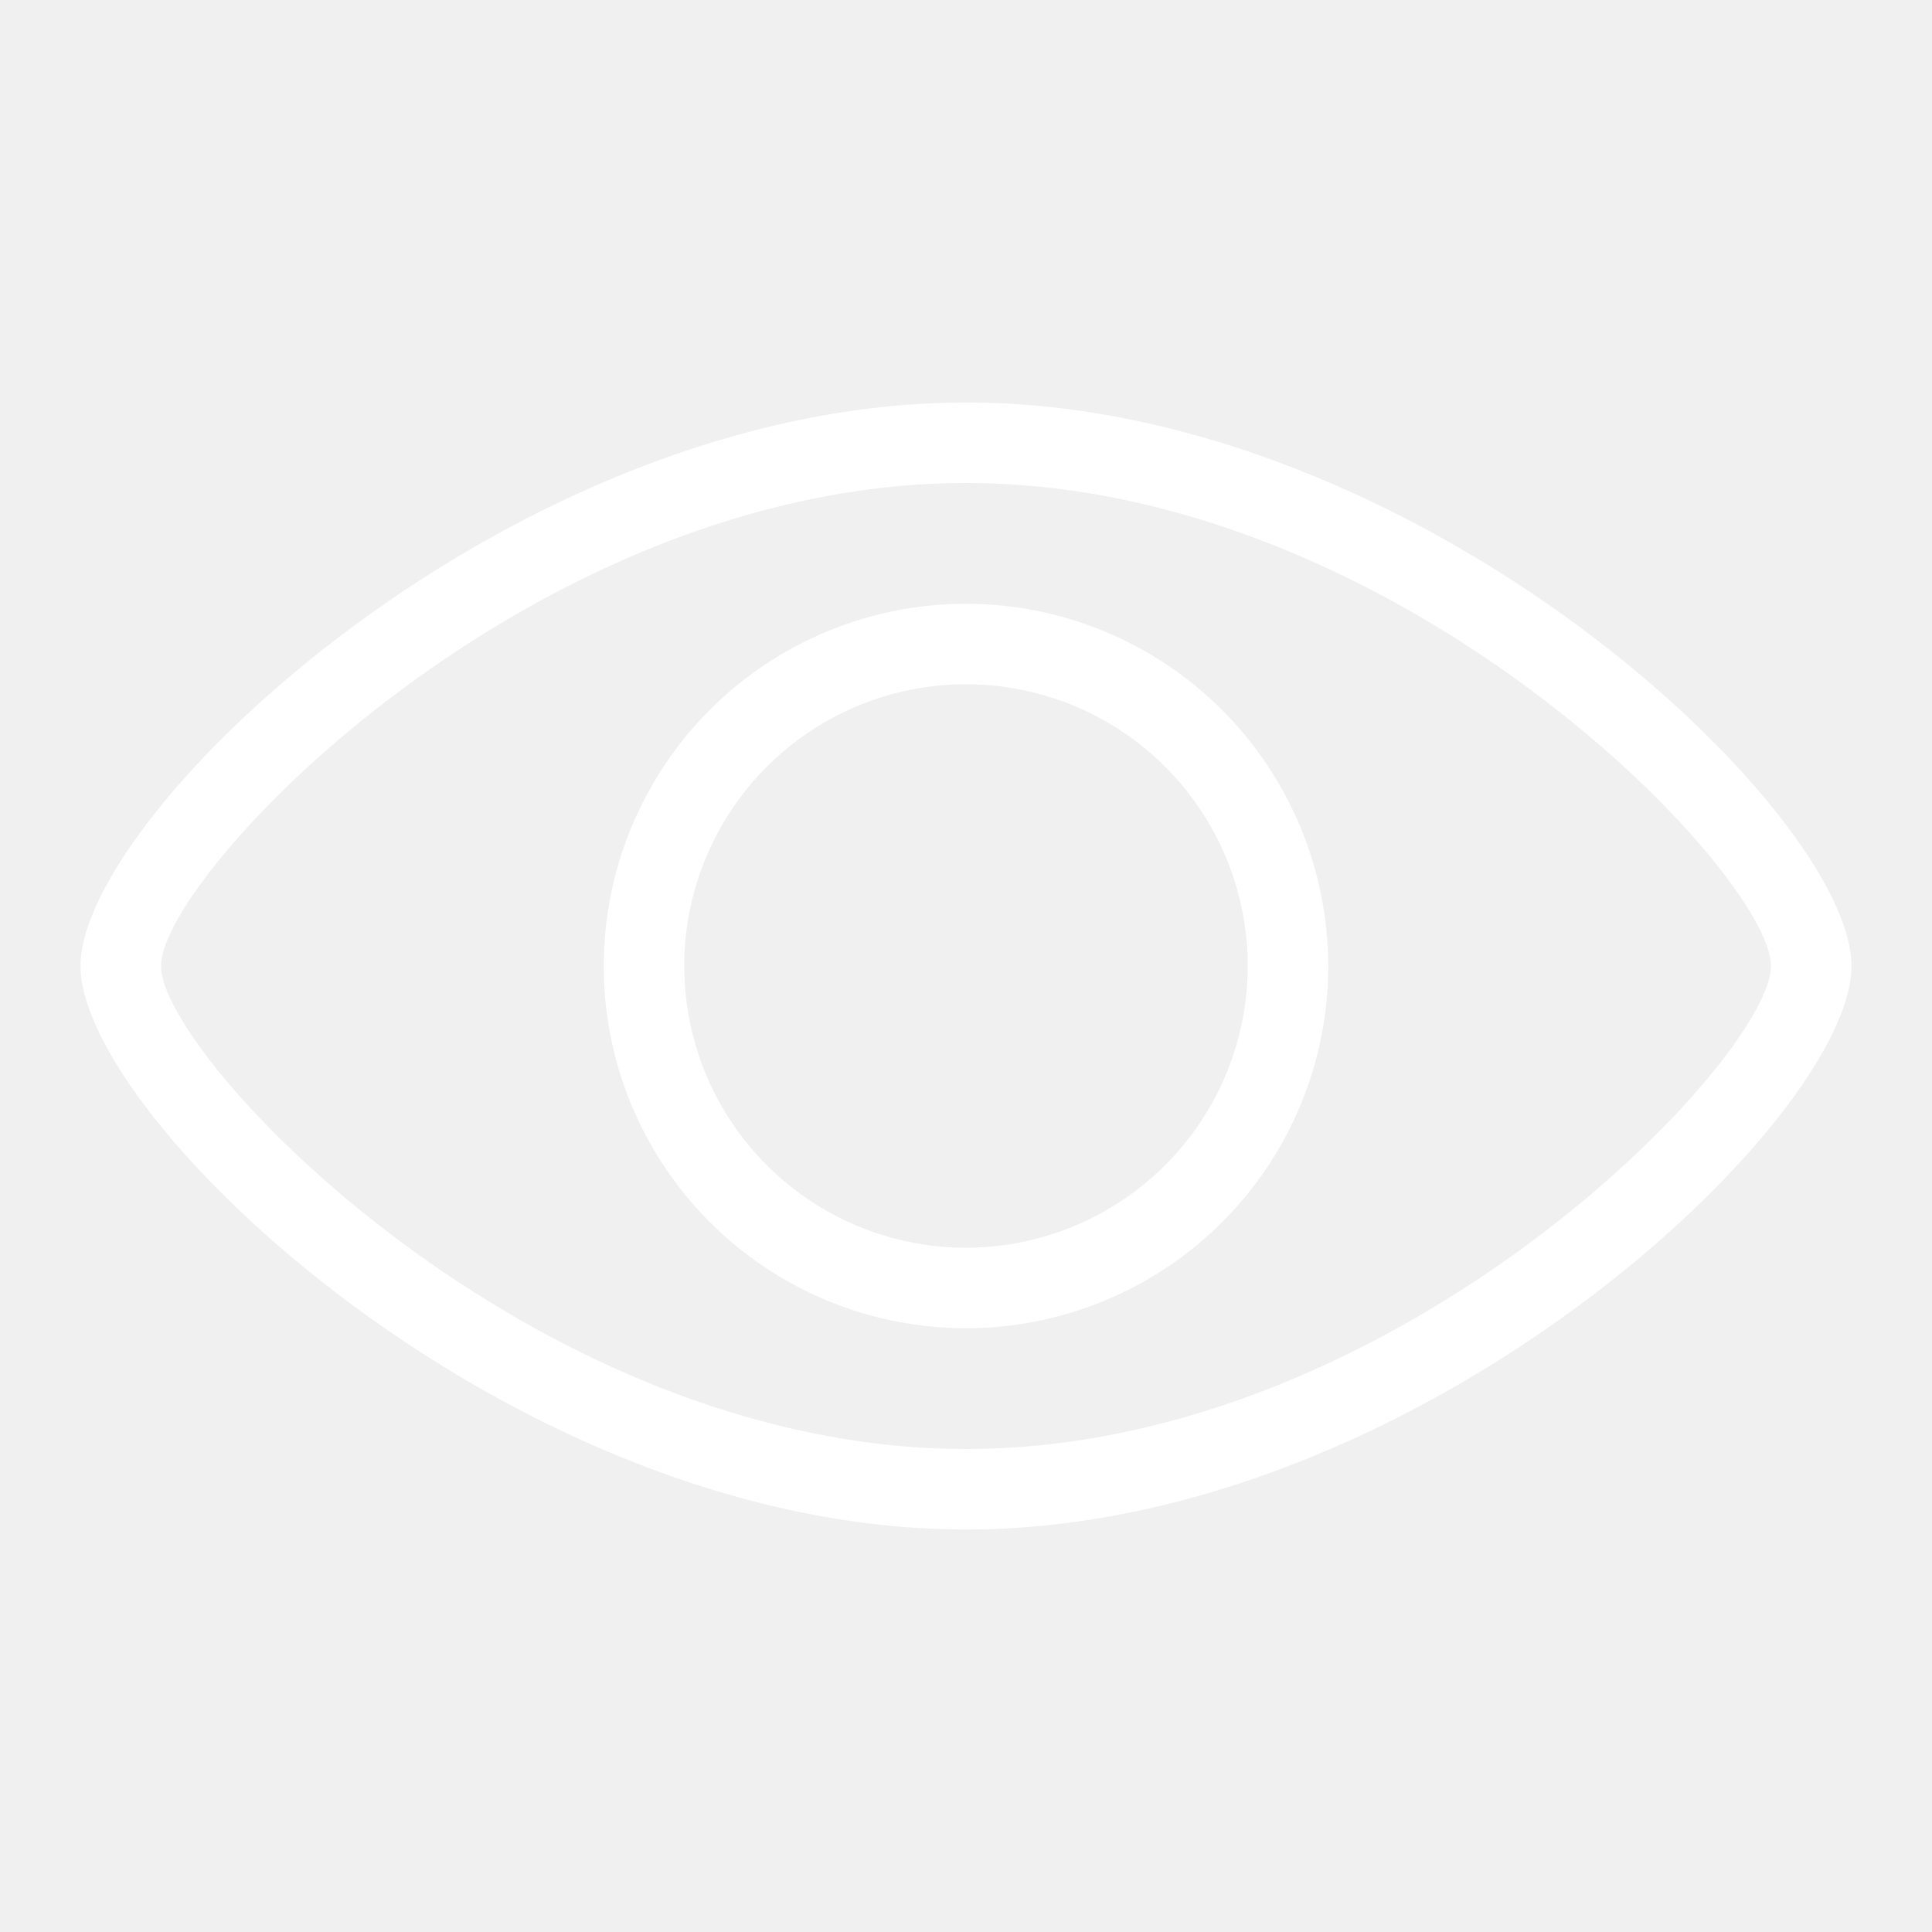
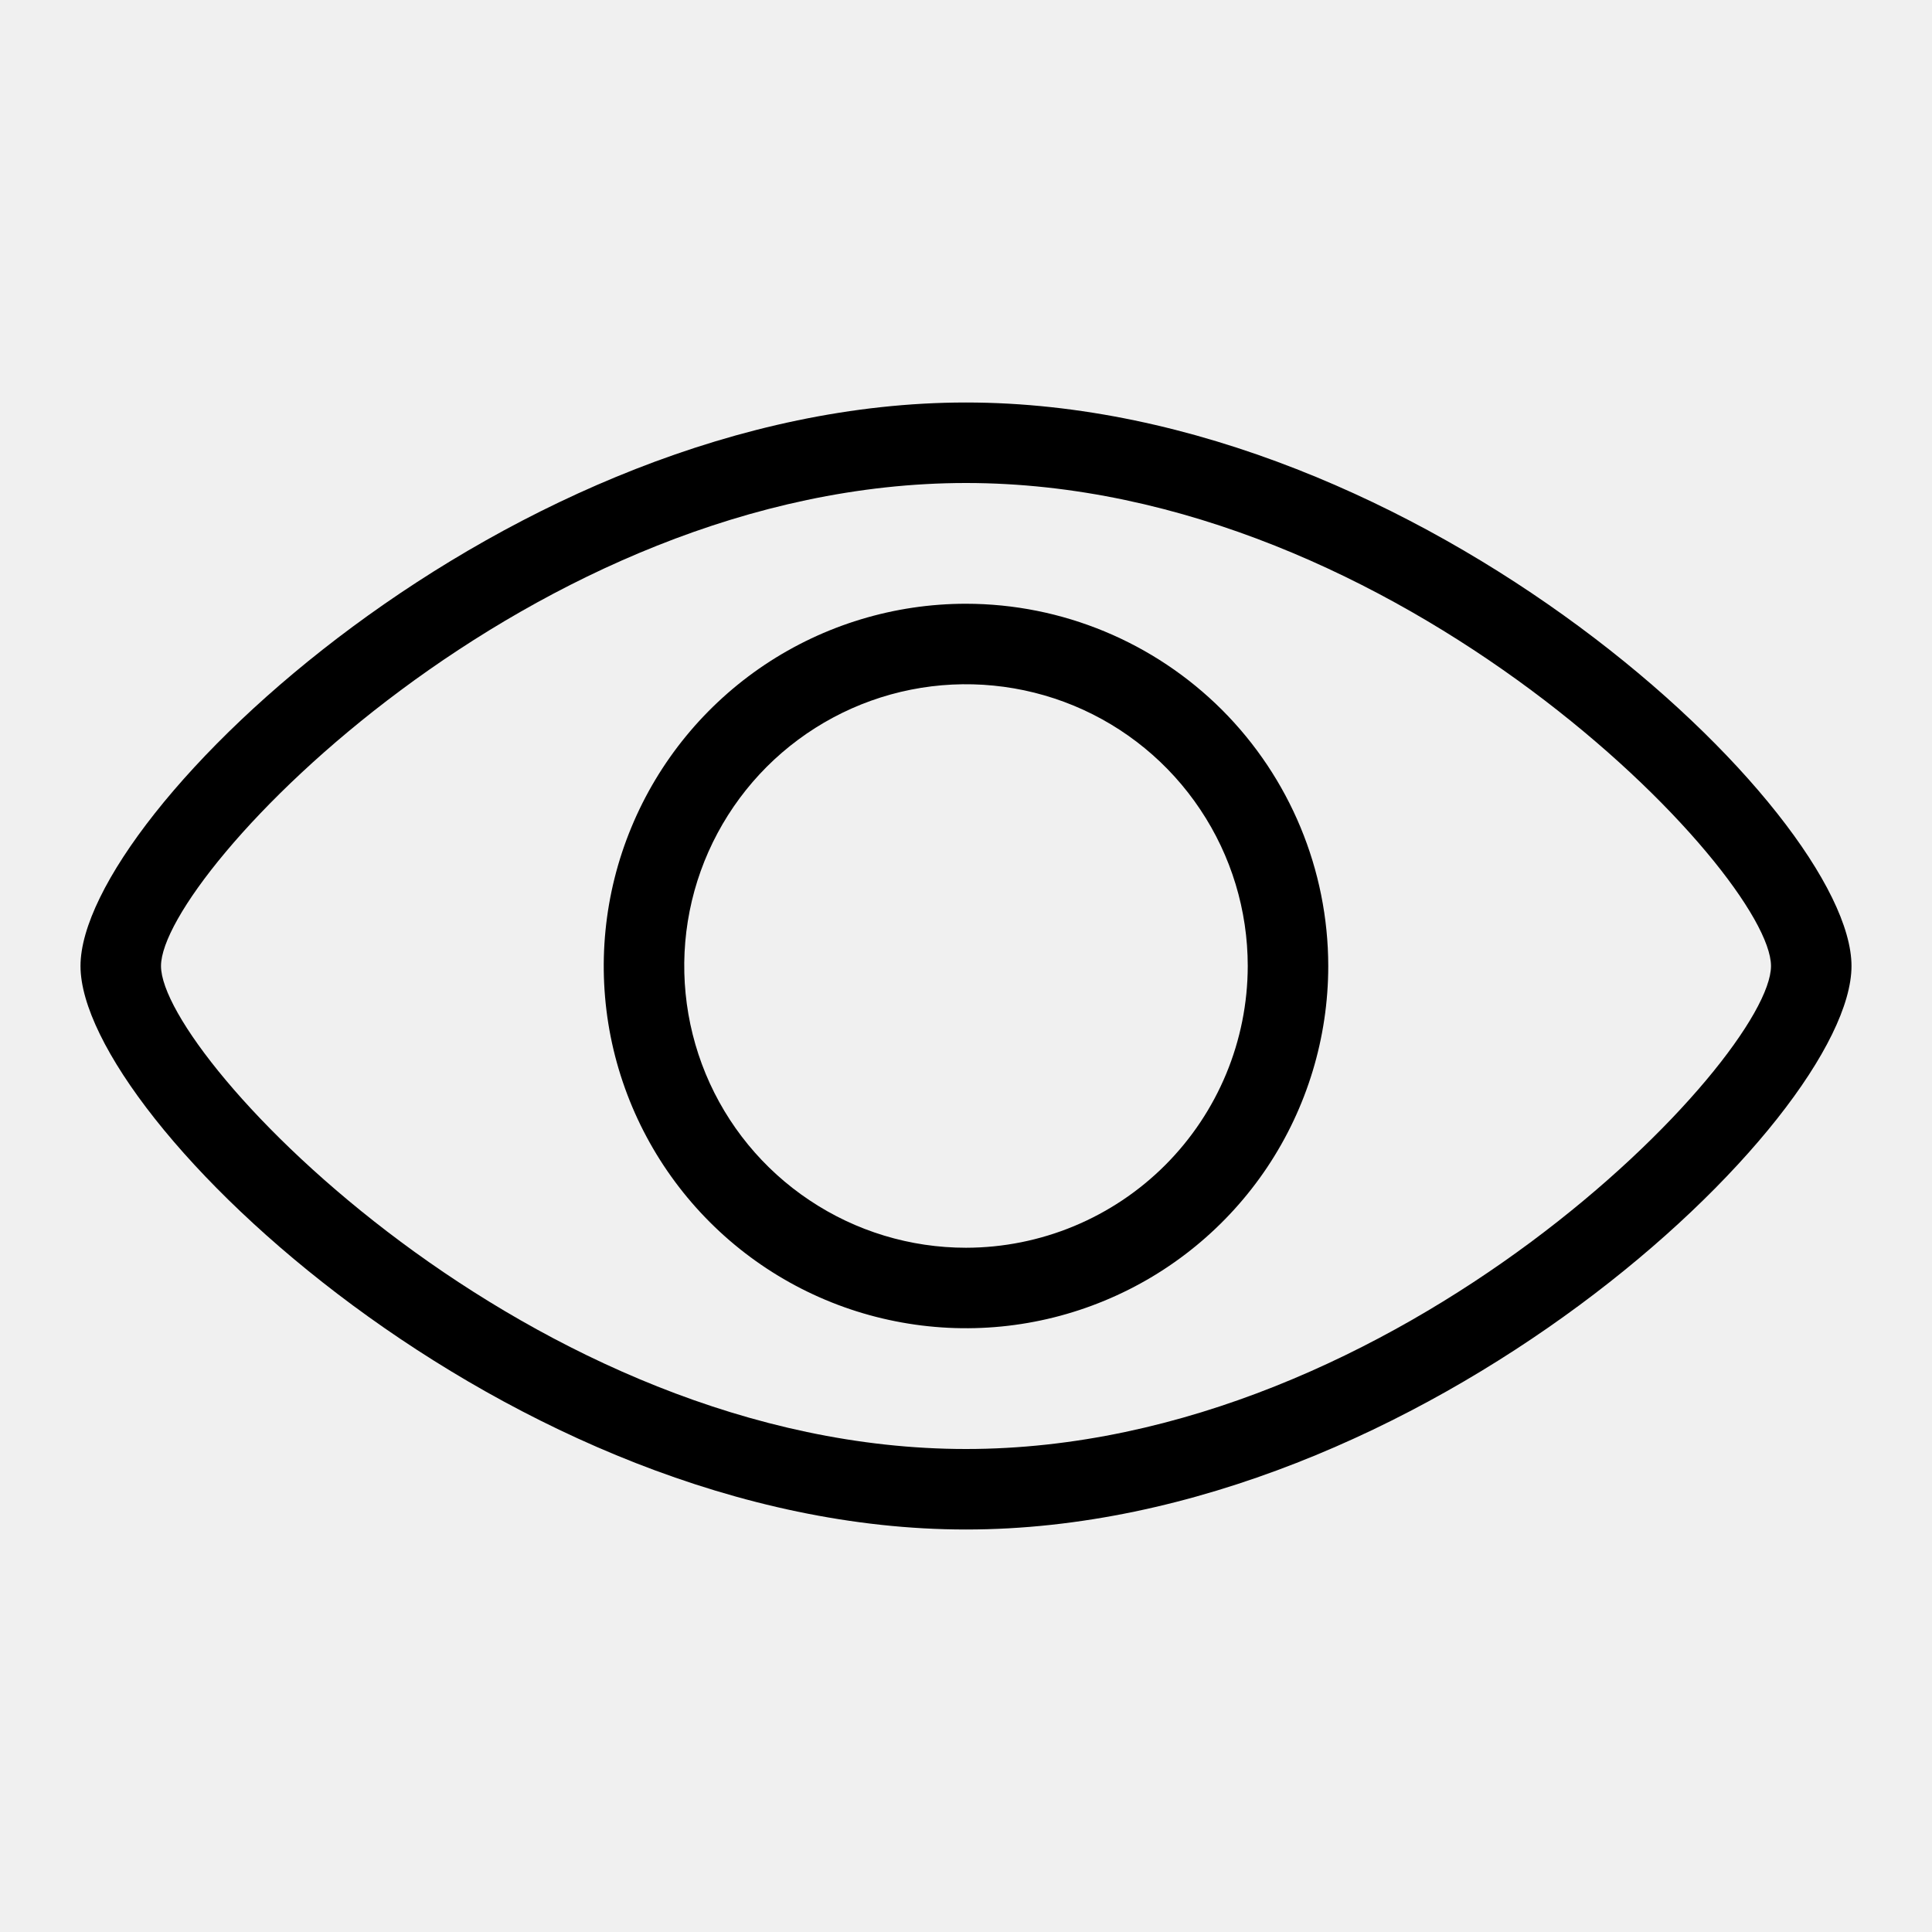
- <svg xmlns="http://www.w3.org/2000/svg" width="24" height="24" viewBox="0 0 24 24" fill="none">
-   <path d="M12 7.5C11.11 7.5 10.24 7.764 9.5 8.258C8.76 8.753 8.183 9.456 7.843 10.278C7.502 11.1 7.413 12.005 7.586 12.878C7.76 13.751 8.189 14.553 8.818 15.182C9.447 15.811 10.249 16.24 11.122 16.413C11.995 16.587 12.9 16.498 13.722 16.157C14.544 15.817 15.247 15.24 15.742 14.5C16.236 13.76 16.5 12.89 16.5 12C16.499 10.807 16.024 9.663 15.181 8.819C14.337 7.976 13.193 7.501 12 7.5ZM12 15.5C11.308 15.5 10.631 15.295 10.056 14.91C9.48 14.526 9.031 13.979 8.766 13.339C8.502 12.7 8.432 11.996 8.567 11.317C8.702 10.638 9.036 10.015 9.525 9.525C10.015 9.036 10.638 8.702 11.317 8.567C11.996 8.432 12.7 8.502 13.339 8.766C13.979 9.031 14.526 9.48 14.91 10.056C15.295 10.631 15.5 11.308 15.5 12C15.499 12.928 15.13 13.818 14.474 14.474C13.818 15.13 12.928 15.499 12 15.5Z" fill="white" />
-   <path d="M12 5C6.35 5 1 10.094 1 12C1 13.906 6.35 19 12 19C17.65 19 23 13.906 23 12C23 10.094 17.65 5 12 5ZM12 18C6.614 18 2 13.139 2 12C2 10.861 6.614 6 12 6C17.386 6 22 10.861 22 12C22 13.139 17.386 18 12 18Z" fill="white" />
+ <svg xmlns="http://www.w3.org/2000/svg" width="24" height="24" viewBox="0 0 24 24">
+   <path d="M12 7.5C11.11 7.5 10.24 7.764 9.5 8.258C8.76 8.753 8.183 9.456 7.843 10.278C7.502 11.1 7.413 12.005 7.586 12.878C7.76 13.751 8.189 14.553 8.818 15.182C9.447 15.811 10.249 16.24 11.122 16.413C11.995 16.587 12.9 16.498 13.722 16.157C14.544 15.817 15.247 15.24 15.742 14.5C16.236 13.76 16.5 12.89 16.5 12C16.499 10.807 16.024 9.663 15.181 8.819C14.337 7.976 13.193 7.501 12 7.5ZM12 15.5C11.308 15.5 10.631 15.295 10.056 14.91C9.48 14.526 9.031 13.979 8.766 13.339C8.502 12.7 8.432 11.996 8.567 11.317C8.702 10.638 9.036 10.015 9.525 9.525C10.015 9.036 10.638 8.702 11.317 8.567C11.996 8.432 12.7 8.502 13.339 8.766C13.979 9.031 14.526 9.48 14.91 10.056C15.295 10.631 15.5 11.308 15.5 12C15.499 12.928 15.13 13.818 14.474 14.474C13.818 15.13 12.928 15.499 12 15.5Z" />
+   <path d="M12 5C6.35 5 1 10.094 1 12C1 13.906 6.35 19 12 19C17.65 19 23 13.906 23 12C23 10.094 17.65 5 12 5ZM12 18C6.614 18 2 13.139 2 12C2 10.861 6.614 6 12 6C17.386 6 22 10.861 22 12C22 13.139 17.386 18 12 18Z" />
</svg>
